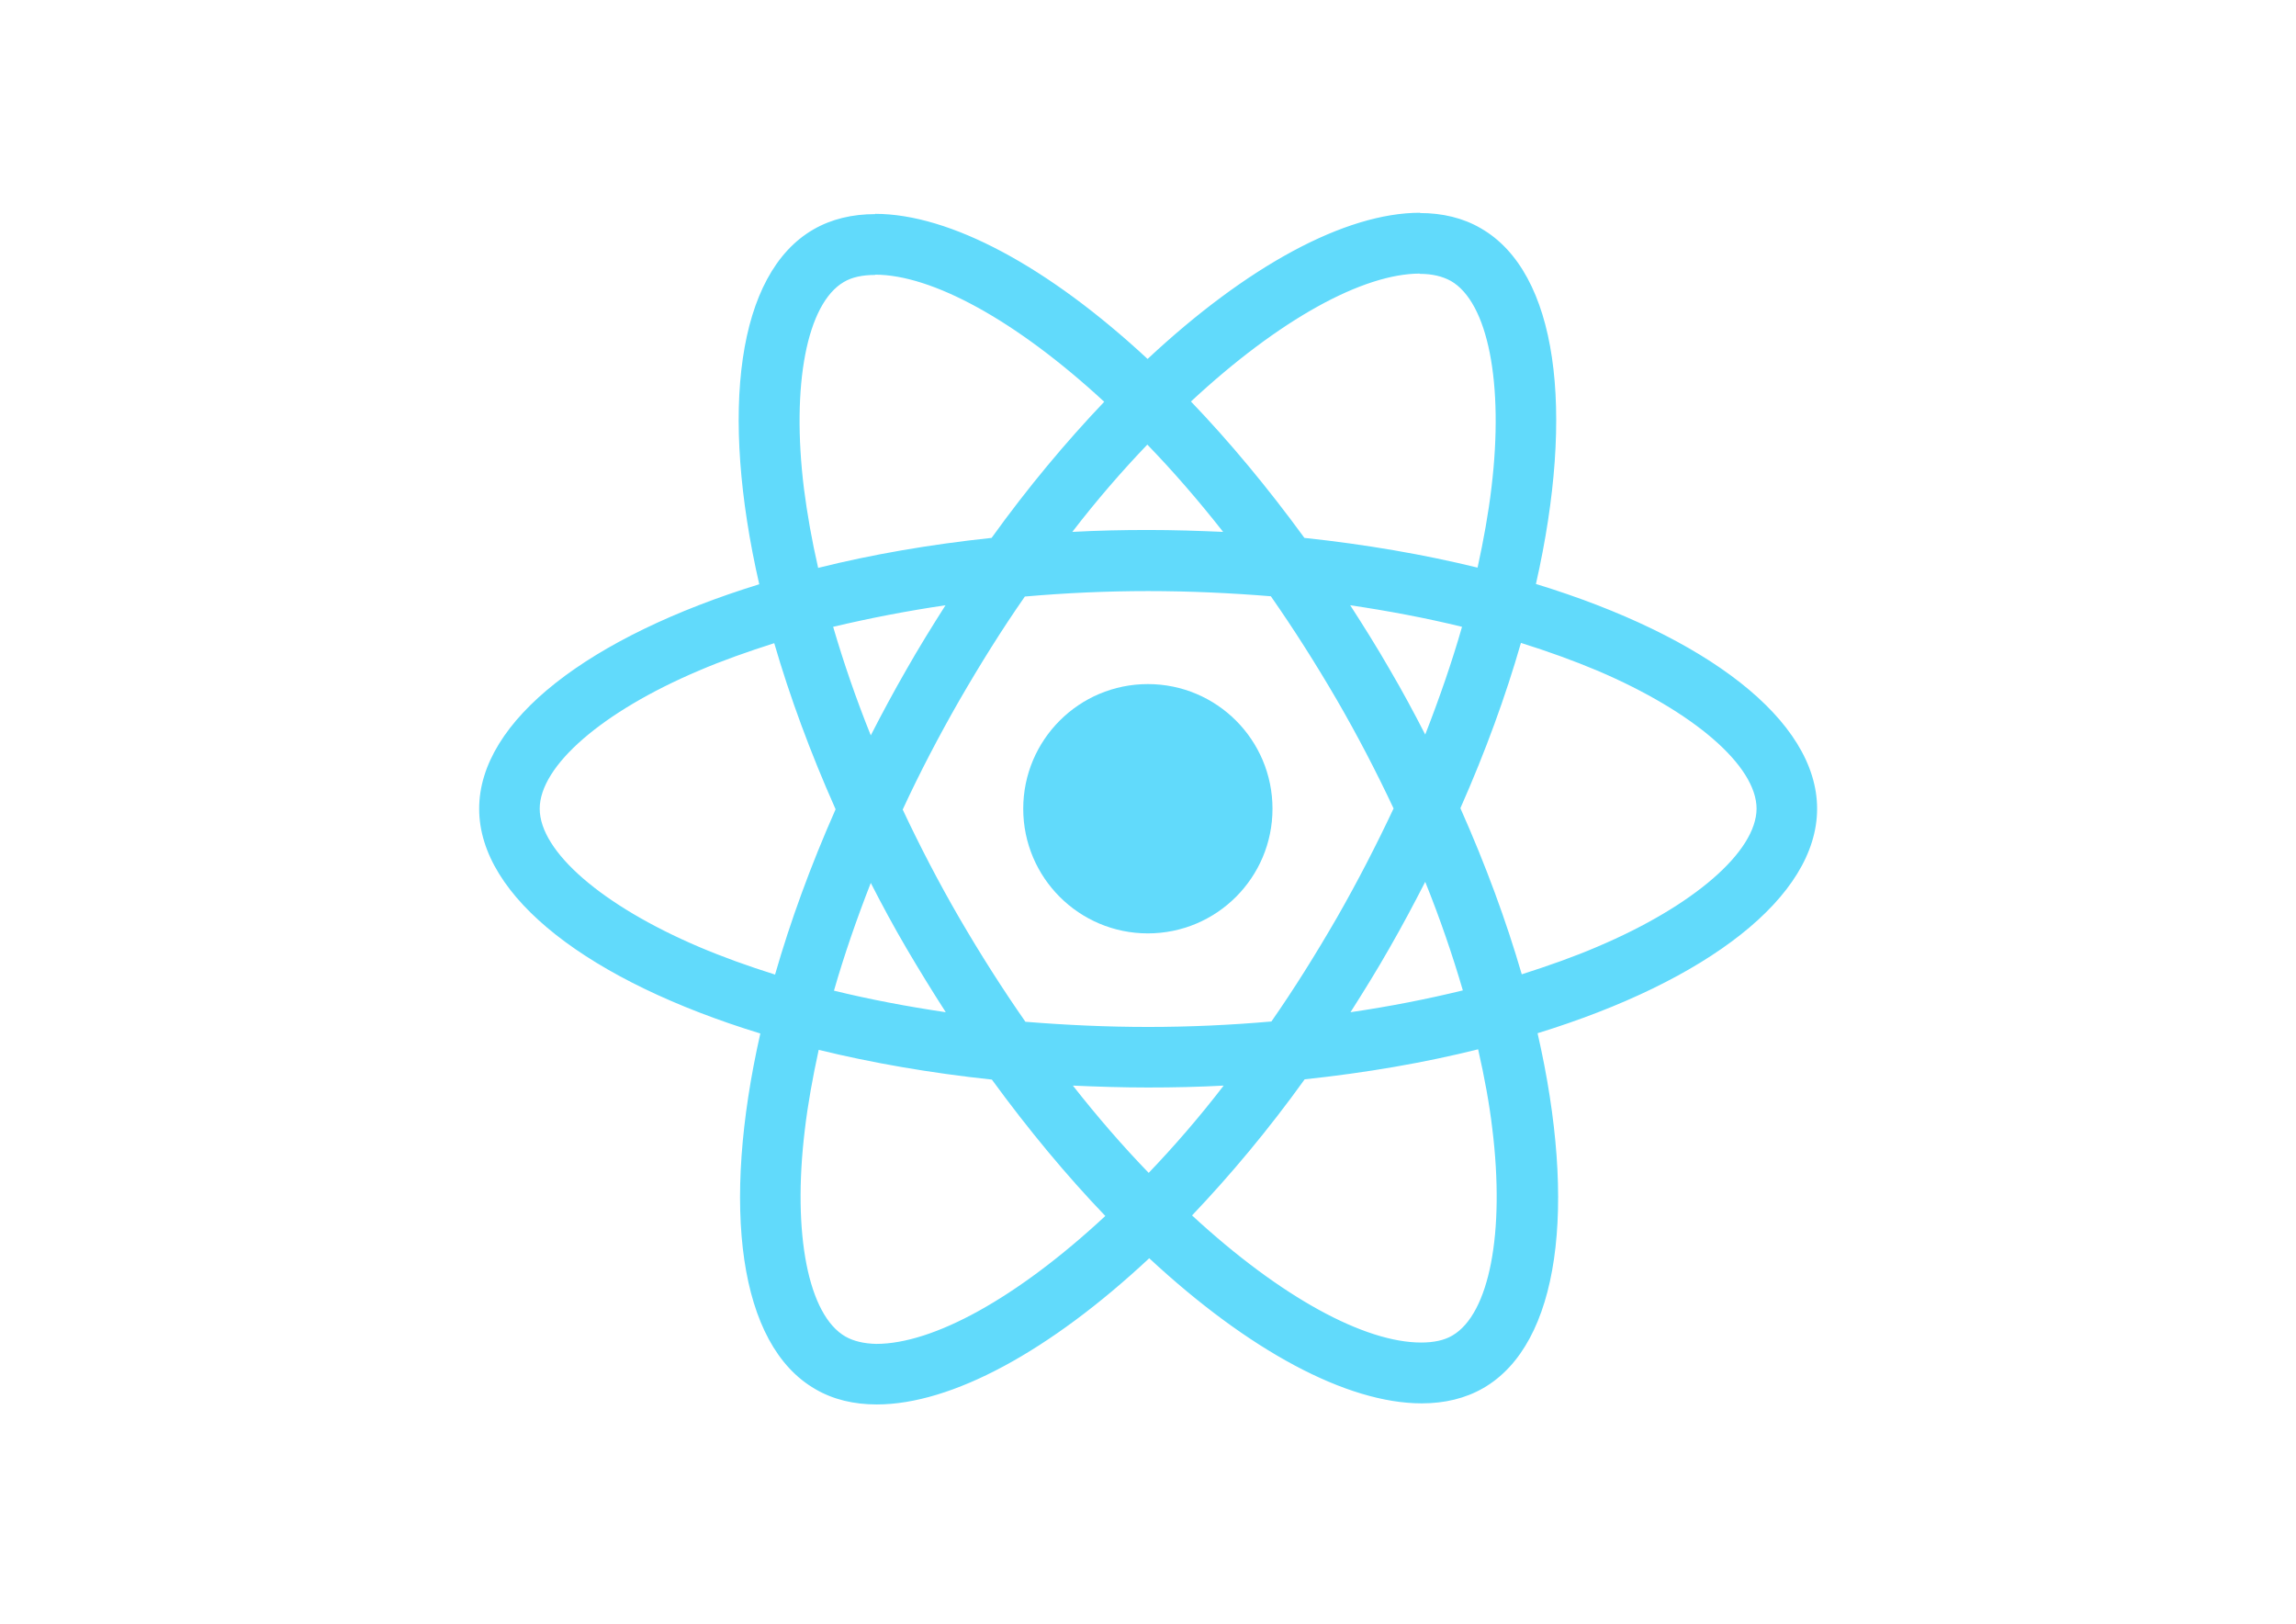
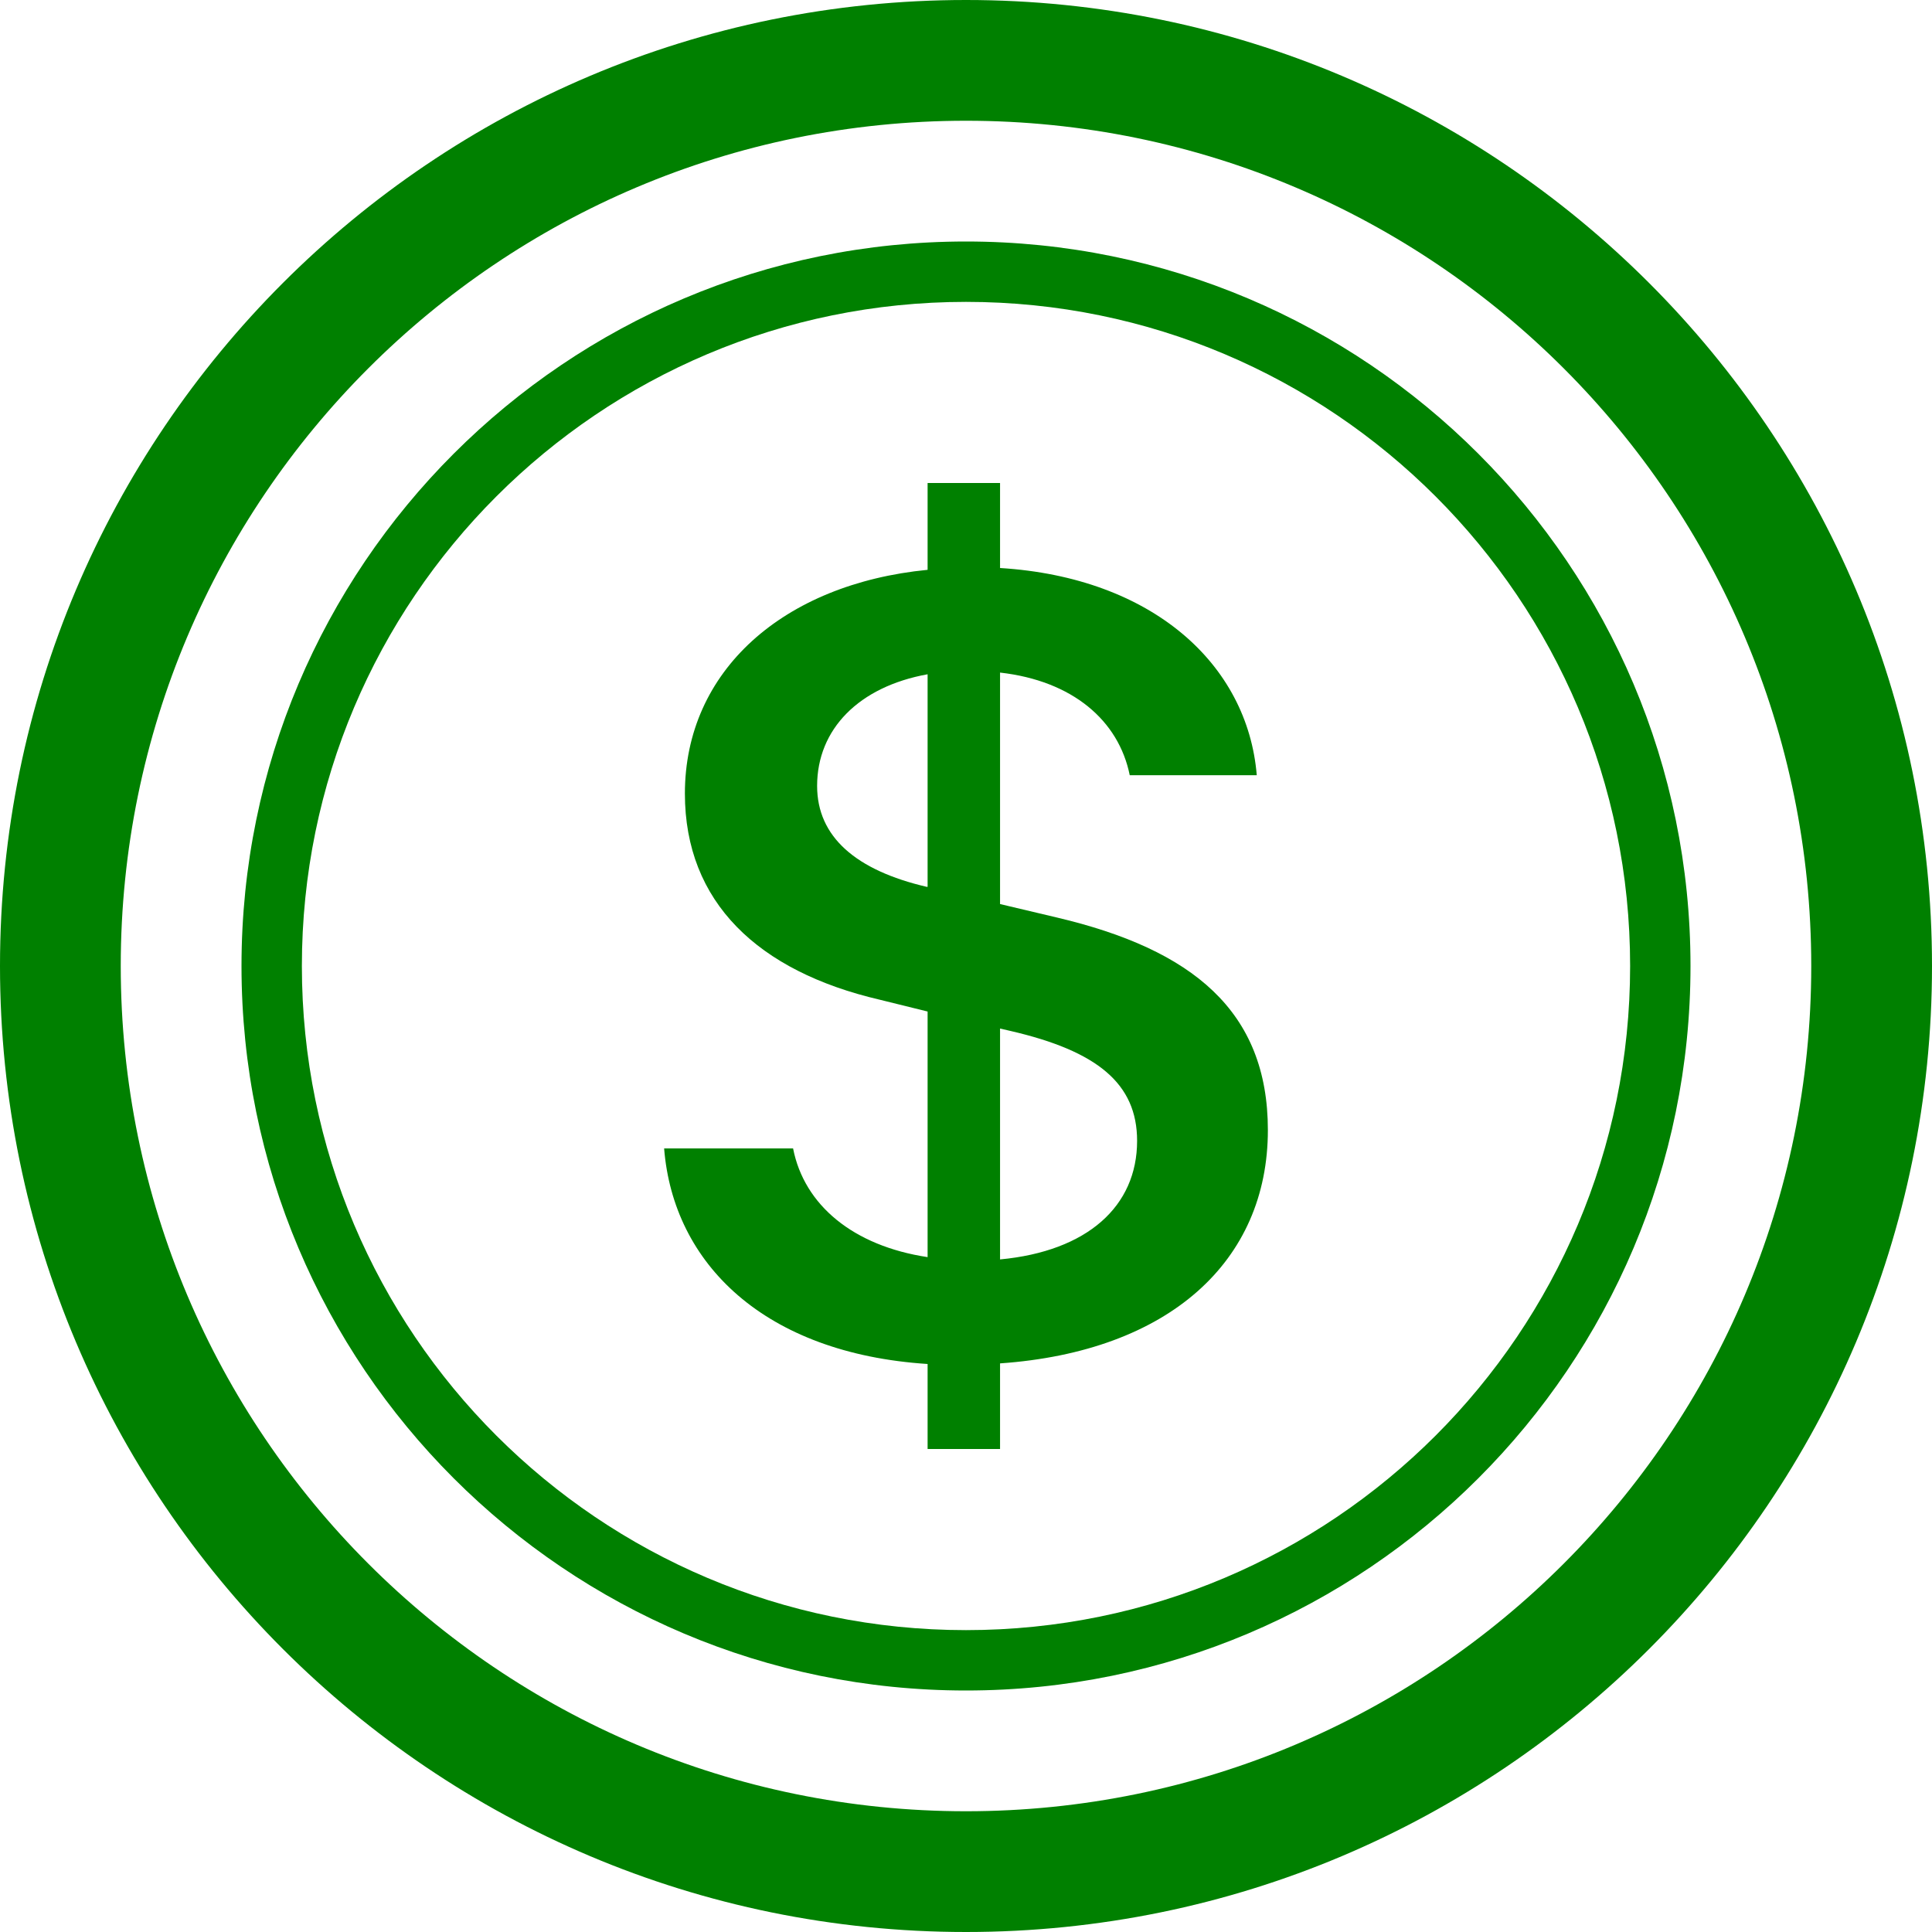
- <svg xmlns="http://www.w3.org/2000/svg" viewBox="0 0 841.9 595.3">
-   <g fill="#61DAFB">
-     <path d="M666.3 296.5c0-32.5-40.7-63.3-103.1-82.4 14.4-63.6 8-114.2-20.2-130.4-6.5-3.8-14.1-5.6-22.4-5.6v22.3c4.6 0 8.3.9 11.4 2.6 13.6 7.8 19.5 37.5 14.9 75.7-1.1 9.4-2.9 19.3-5.1 29.4-19.6-4.8-41-8.5-63.5-10.9-13.5-18.5-27.5-35.3-41.6-50 32.6-30.3 63.2-46.9 84-46.9V78c-27.5 0-63.5 19.6-99.9 53.6-36.4-33.8-72.4-53.2-99.9-53.2v22.3c20.7 0 51.4 16.5 84 46.6-14 14.7-28 31.4-41.3 49.9-22.6 2.4-44 6.1-63.6 11-2.3-10-4-19.7-5.2-29-4.7-38.2 1.1-67.9 14.6-75.8 3-1.8 6.9-2.6 11.5-2.6V78.5c-8.4 0-16 1.8-22.6 5.6-28.1 16.2-34.4 66.7-19.9 130.1-62.2 19.2-102.7 49.9-102.7 82.3 0 32.5 40.7 63.3 103.1 82.4-14.4 63.6-8 114.2 20.2 130.4 6.5 3.8 14.1 5.6 22.5 5.6 27.5 0 63.5-19.6 99.9-53.6 36.4 33.8 72.4 53.2 99.9 53.2 8.4 0 16-1.8 22.6-5.6 28.1-16.2 34.4-66.7 19.9-130.1 62-19.1 102.5-49.9 102.5-82.3zm-130.2-66.7c-3.7 12.9-8.3 26.2-13.5 39.5-4.1-8-8.4-16-13.1-24-4.6-8-9.5-15.8-14.4-23.4 14.2 2.1 27.9 4.7 41 7.9zm-45.8 106.5c-7.8 13.5-15.8 26.3-24.1 38.2-14.9 1.3-30 2-45.2 2-15.1 0-30.2-.7-45-1.9-8.3-11.9-16.4-24.6-24.2-38-7.6-13.1-14.5-26.4-20.8-39.8 6.2-13.4 13.2-26.8 20.7-39.9 7.8-13.5 15.8-26.3 24.1-38.2 14.9-1.3 30-2 45.2-2 15.1 0 30.2.7 45 1.9 8.3 11.9 16.4 24.6 24.2 38 7.6 13.1 14.5 26.4 20.8 39.8-6.3 13.4-13.2 26.8-20.7 39.9zm32.3-13c5.4 13.4 10 26.8 13.8 39.8-13.1 3.2-26.9 5.9-41.2 8 4.9-7.7 9.8-15.6 14.4-23.7 4.6-8 8.9-16.1 13-24.1zM421.2 430c-9.3-9.6-18.6-20.3-27.8-32 9 .4 18.2.7 27.5.7 9.4 0 18.7-.2 27.8-.7-9 11.7-18.3 22.4-27.5 32zm-74.4-58.9c-14.2-2.1-27.9-4.7-41-7.9 3.7-12.9 8.3-26.2 13.5-39.5 4.1 8 8.4 16 13.1 24 4.7 8 9.5 15.8 14.4 23.4zM420.7 163c9.3 9.6 18.6 20.3 27.8 32-9-.4-18.2-.7-27.5-.7-9.4 0-18.7.2-27.8.7 9-11.7 18.3-22.4 27.5-32zm-74 58.9c-4.9 7.7-9.8 15.6-14.4 23.7-4.6 8-8.9 16-13 24-5.4-13.4-10-26.8-13.8-39.8 13.1-3.1 26.9-5.8 41.2-7.9zm-90.5 125.2c-35.4-15.1-58.3-34.9-58.3-50.6 0-15.7 22.9-35.6 58.3-50.6 8.6-3.7 18-7 27.7-10.1 5.7 19.6 13.2 40 22.5 60.9-9.2 20.8-16.6 41.1-22.2 60.6-9.9-3.1-19.3-6.5-28-10.2zM310 490c-13.6-7.8-19.5-37.5-14.9-75.7 1.1-9.4 2.9-19.3 5.1-29.4 19.6 4.8 41 8.5 63.5 10.9 13.5 18.5 27.5 35.3 41.6 50-32.6 30.3-63.2 46.9-84 46.9-4.5-.1-8.3-1-11.3-2.7zm237.2-76.2c4.7 38.2-1.1 67.9-14.6 75.8-3 1.8-6.9 2.6-11.5 2.6-20.7 0-51.4-16.5-84-46.6 14-14.7 28-31.4 41.3-49.9 22.6-2.4 44-6.1 63.6-11 2.3 10.1 4.1 19.8 5.2 29.1zm38.5-66.7c-8.6 3.7-18 7-27.7 10.1-5.7-19.6-13.2-40-22.5-60.9 9.2-20.8 16.6-41.1 22.2-60.6 9.9 3.1 19.3 6.5 28.1 10.2 35.4 15.1 58.3 34.9 58.3 50.6-.1 15.7-23 35.6-58.4 50.6zM320.8 78.4z" />
-     <circle cx="420.9" cy="296.5" r="45.7" />
-     <path d="M520.5 78.1z" />
-   </g>
+ <svg xmlns="http://www.w3.org/2000/svg" width="16" height="16" fill="currentColor" class="bi bi-coin" viewBox="0 0 16 16" color="green">
+   <path d="M5.5 9.511c.076.954.83 1.697 2.182 1.785V12h.6v-.709c1.4-.098 2.218-.846 2.218-1.932 0-.987-.626-1.496-1.745-1.76l-.473-.112V5.57c.6.068.982.396 1.074.85h1.052c-.076-.919-.864-1.638-2.126-1.716V4h-.6v.719c-1.195.117-2.01.836-2.01 1.853 0 .9.606 1.472 1.613 1.707l.397.098v2.034c-.615-.093-1.022-.43-1.114-.9zm2.177-2.166c-.59-.137-.91-.416-.91-.836 0-.47.345-.822.915-.925v1.76h-.005zm.692 1.193c.717.166 1.048.435 1.048.91 0 .542-.412.914-1.135.982V8.518z" />
+   <path d="M8 15A7 7 0 1 1 8 1a7 7 0 0 1 0 14m0 1A8 8 0 1 0 8 0a8 8 0 0 0 0 16" />
+   <path d="M8 13.5a5.5 5.5 0 1 1 0-11 5.5 5.5 0 0 1 0 11m0 .5A6 6 0 1 0 8 2a6 6 0 0 0 0 12" />
</svg>
